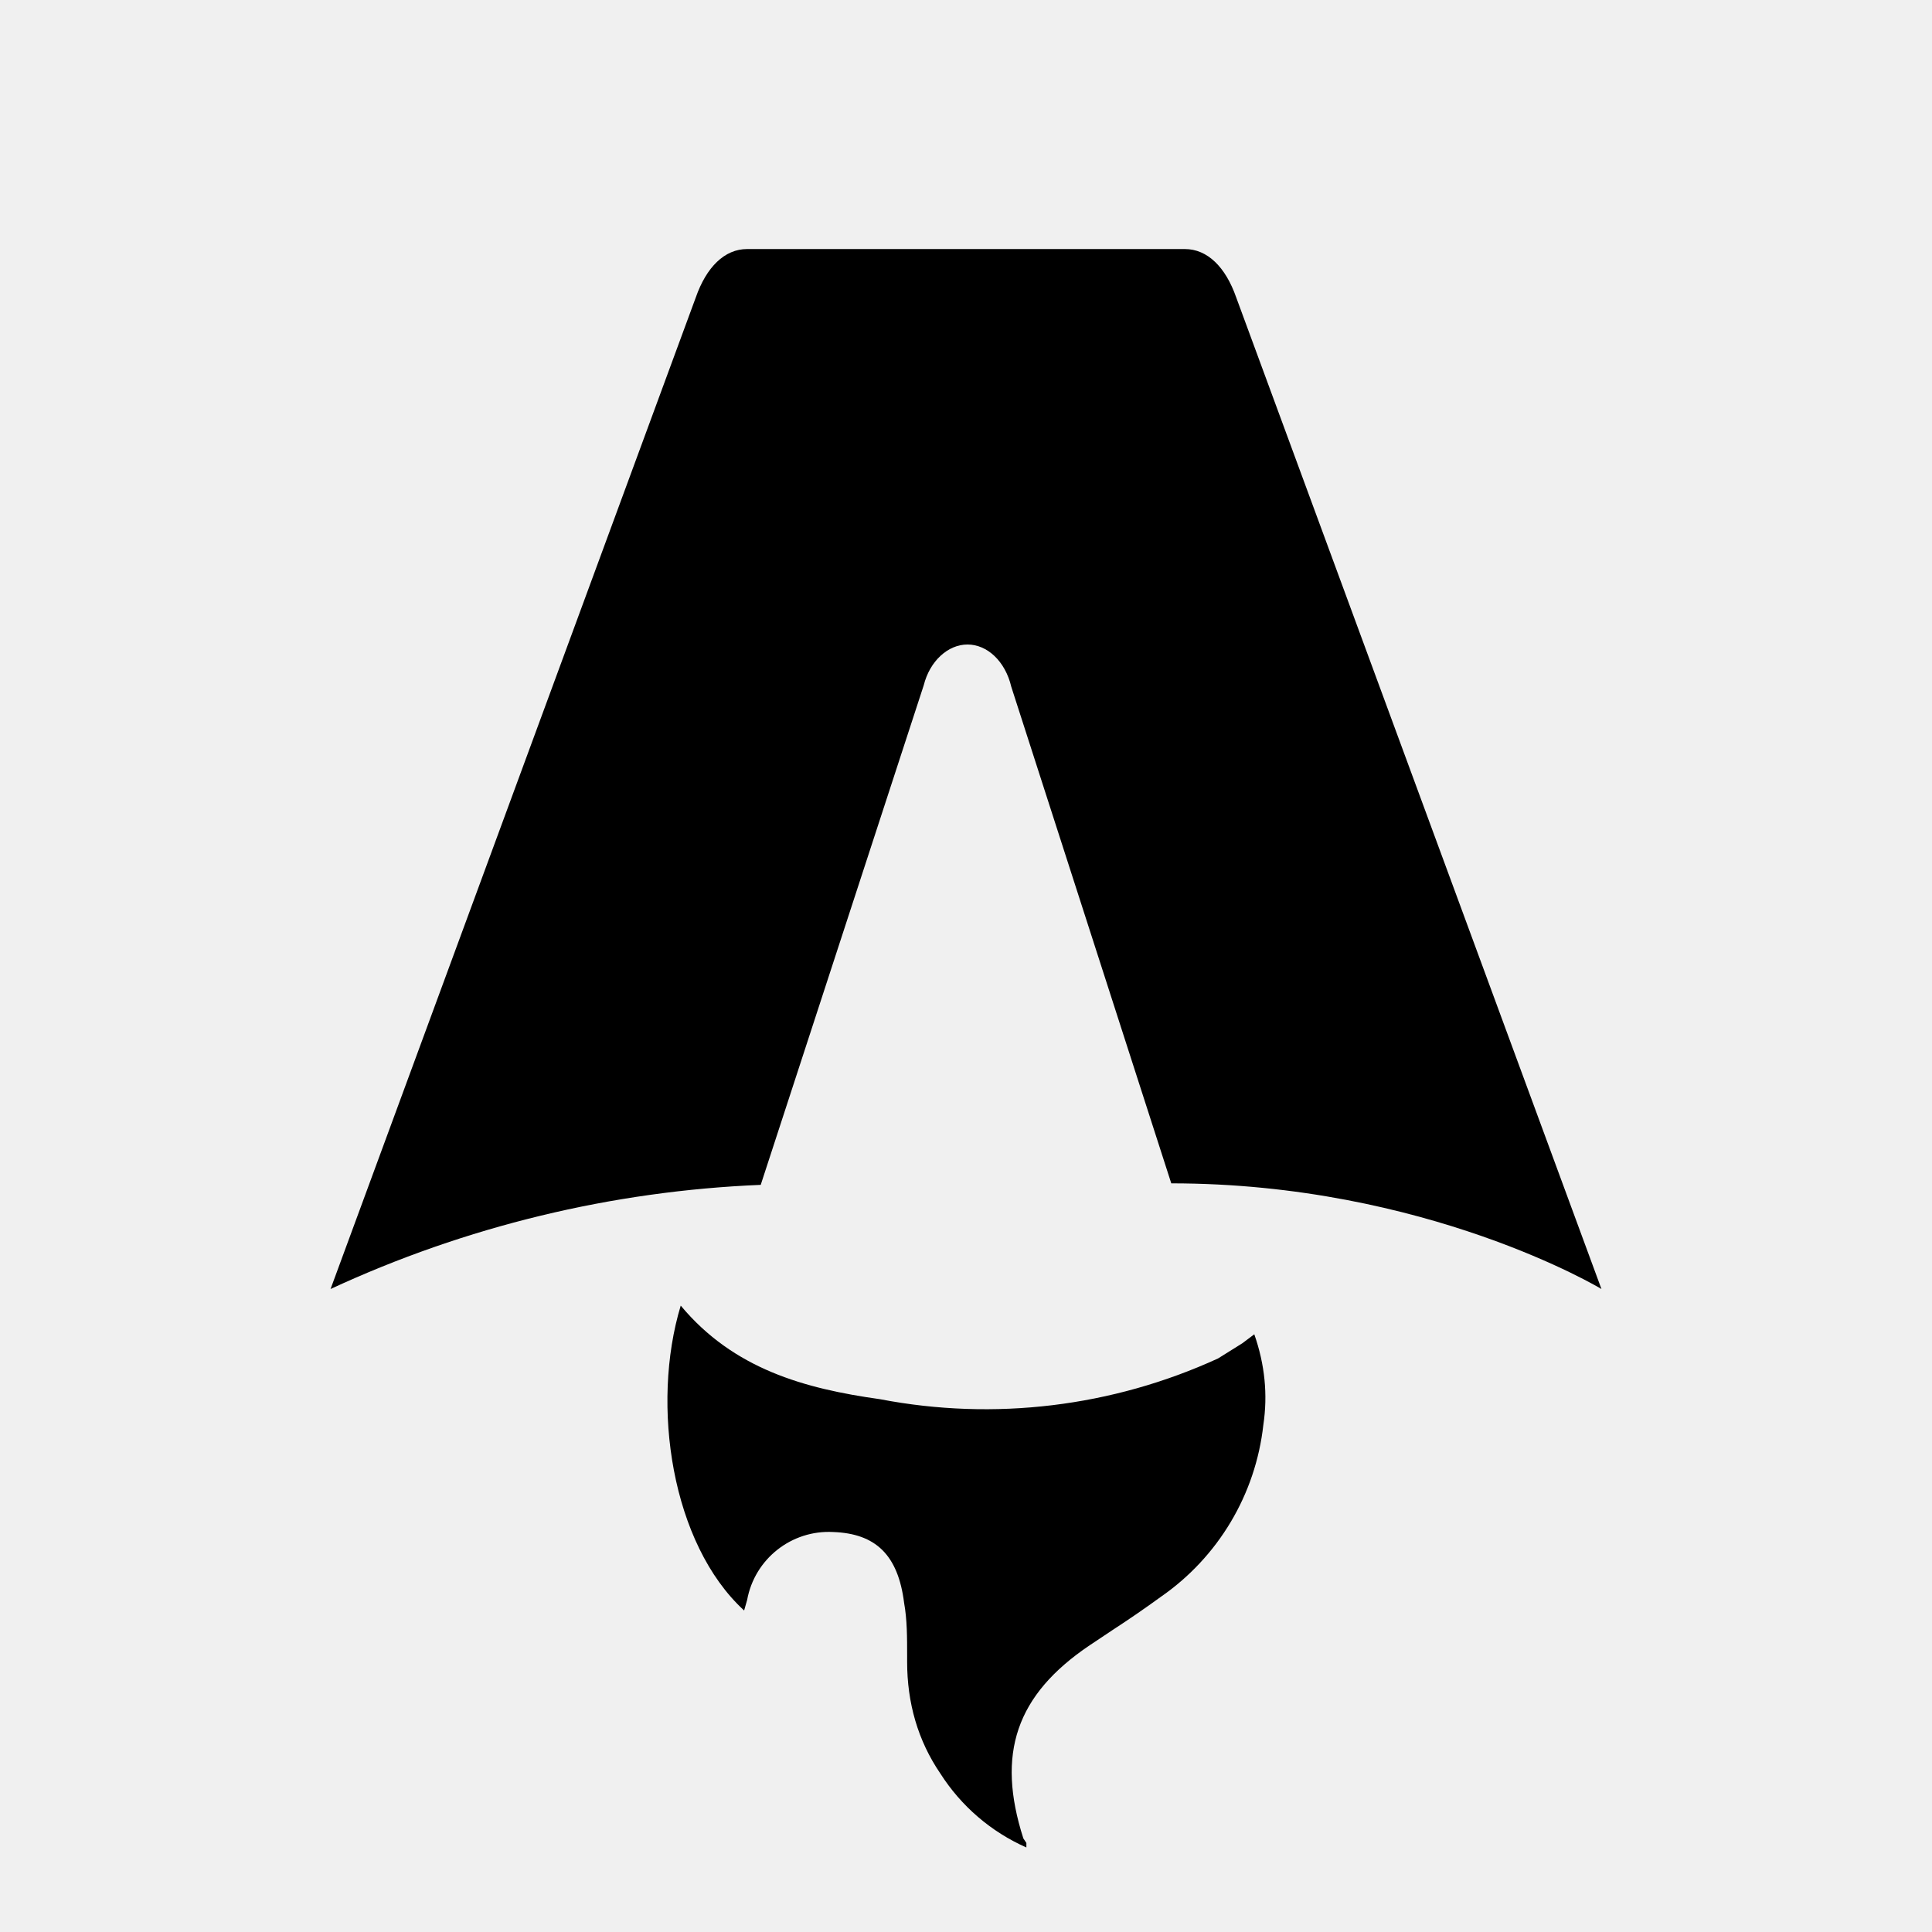
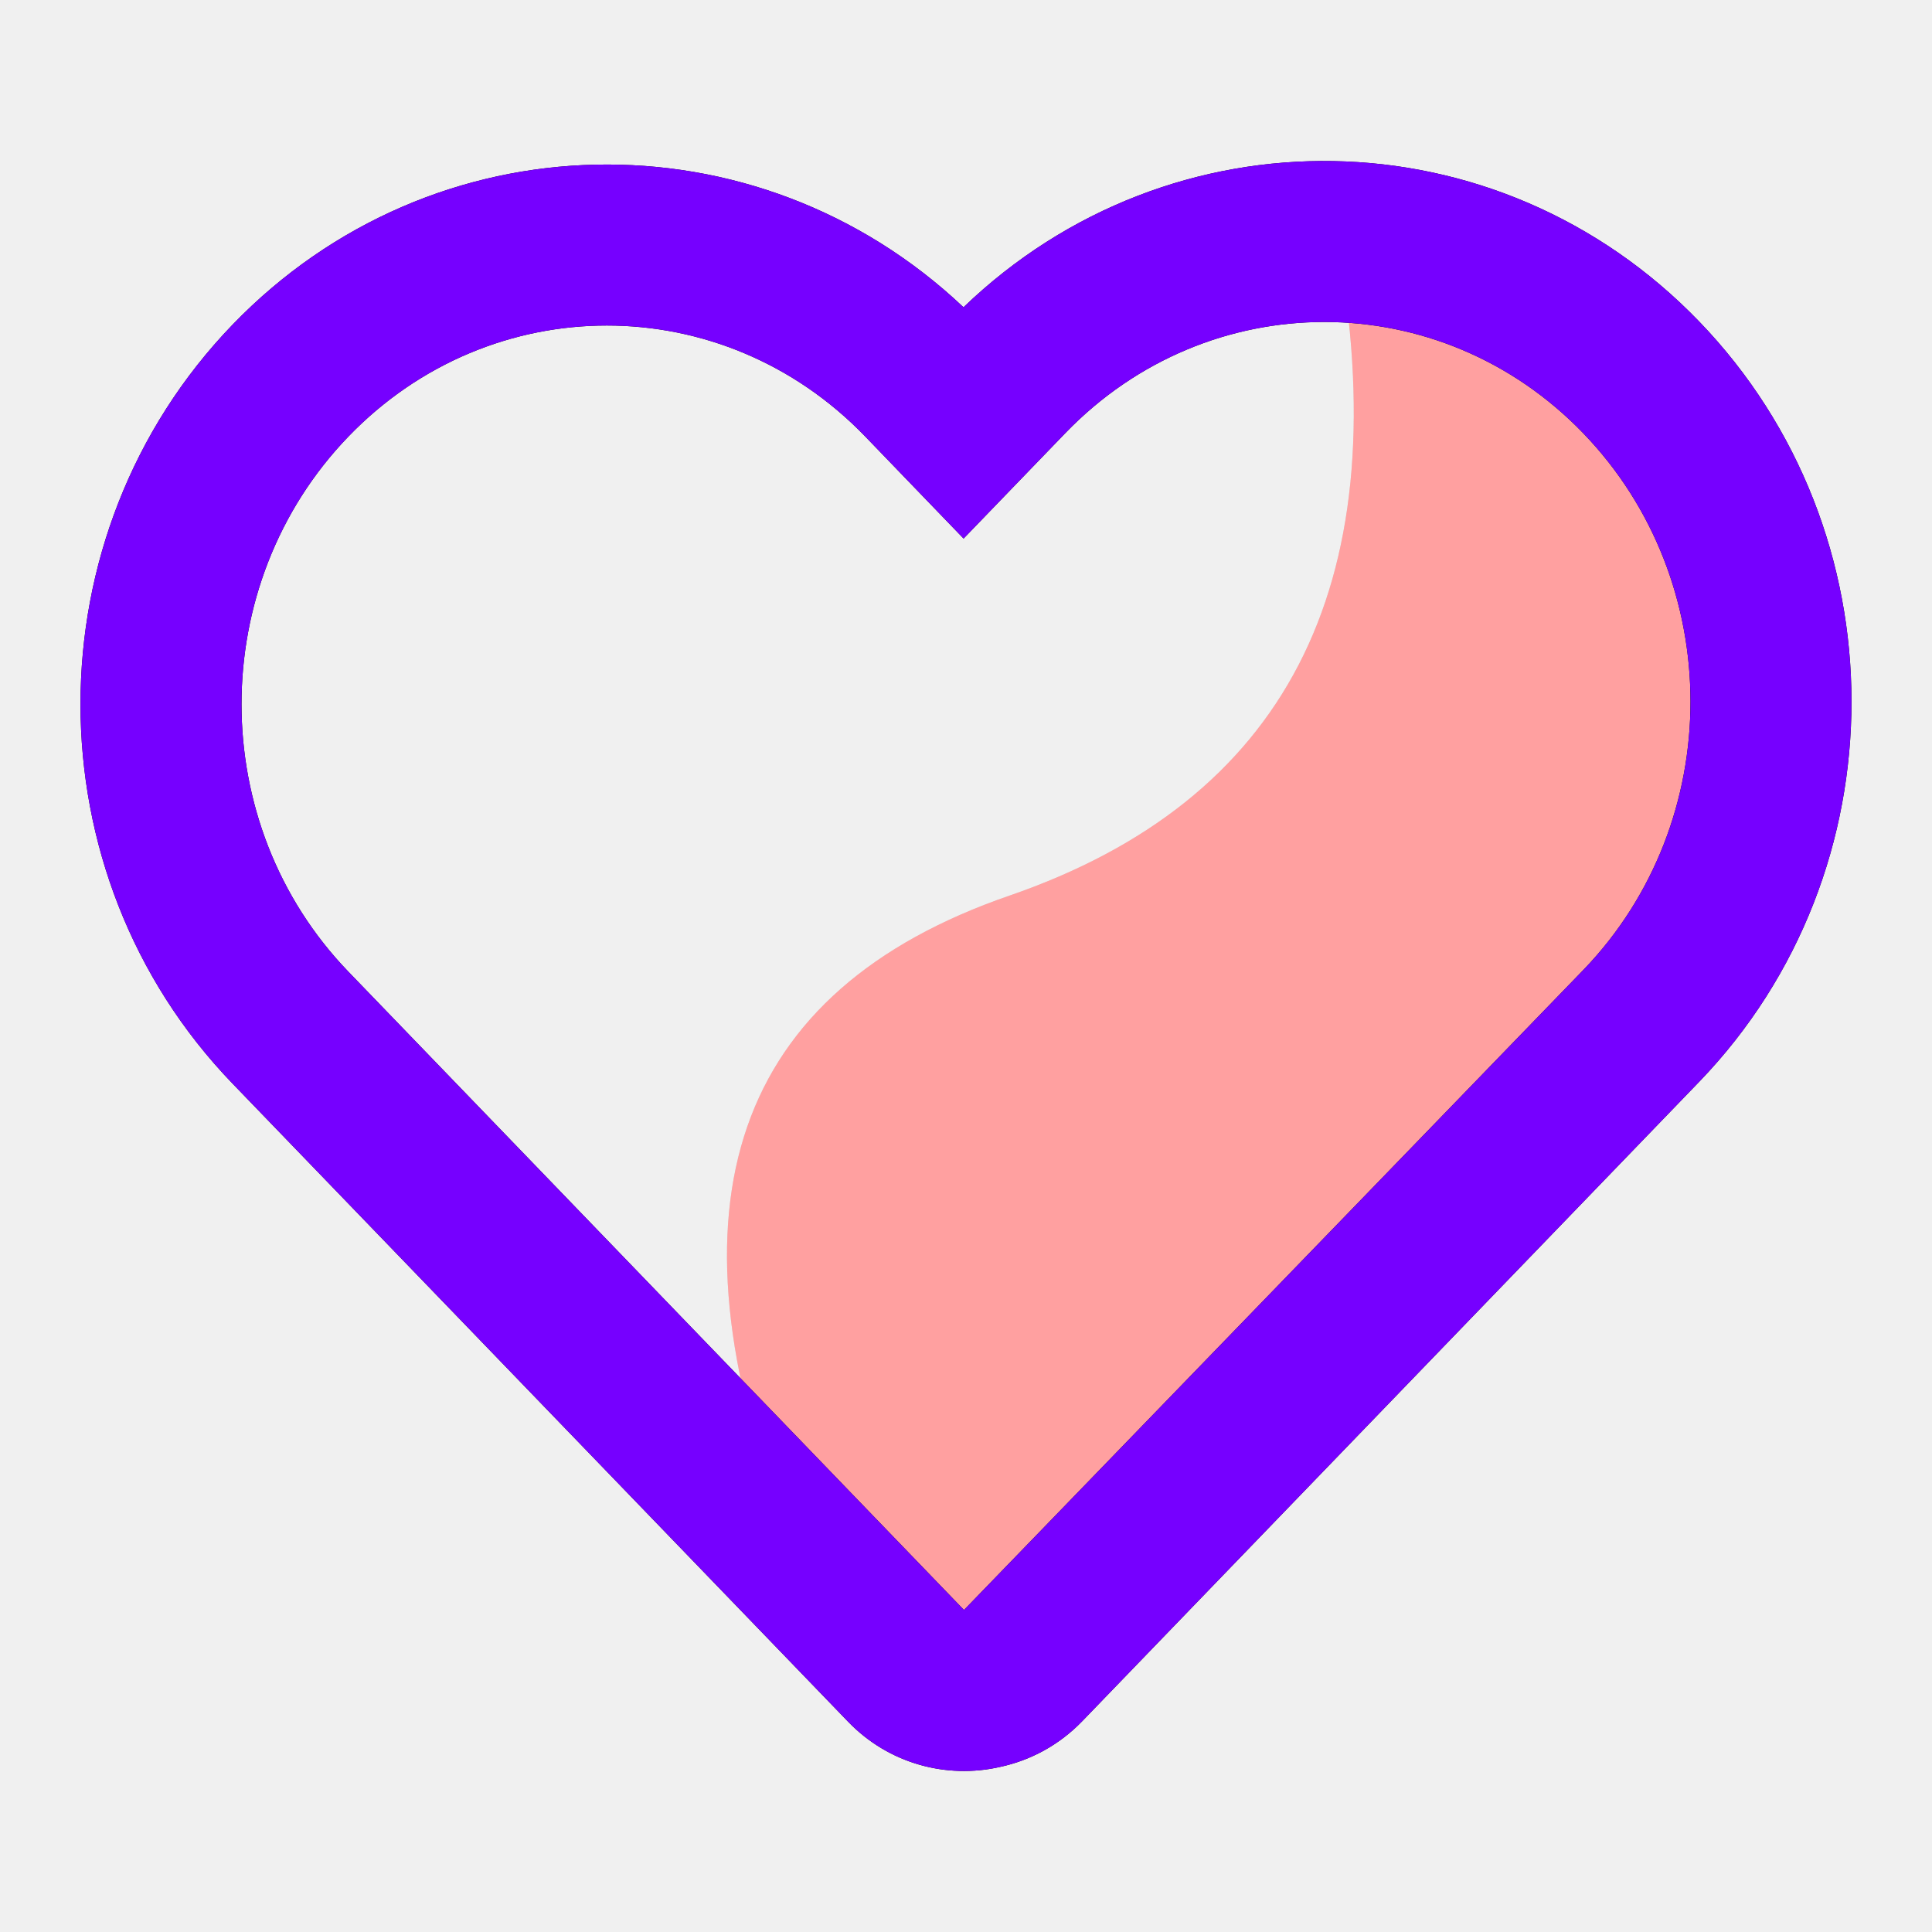
- <svg xmlns="http://www.w3.org/2000/svg" fill="none" viewBox="0 0 128 128">
-   <path d="M50.4 78.5a75.1 75.1 0 0 0-28.5 6.9l24.2-65.7c.7-2 1.9-3.2 3.4-3.2h29c1.5 0 2.7 1.2 3.4 3.2l24.2 65.7s-11.6-7-28.5-7L67 45.5c-.4-1.7-1.6-2.8-2.9-2.8-1.3 0-2.5 1.1-2.9 2.7L50.4 78.5Zm-1.1 28.2Zm-4.2-20.2c-2 6.6-.6 15.8 4.2 20.2a17.5 17.5 0 0 1 .2-.7 5.5 5.5 0 0 1 5.7-4.5c2.8.1 4.3 1.5 4.7 4.7.2 1.1.2 2.3.2 3.5v.4c0 2.7.7 5.2 2.2 7.4a13 13 0 0 0 5.7 4.9v-.3l-.2-.3c-1.8-5.6-.5-9.5 4.4-12.8l1.5-1a73 73 0 0 0 3.2-2.2 16 16 0 0 0 6.8-11.4c.3-2 .1-4-.6-6l-.8.6-1.6 1a37 37 0 0 1-22.4 2.7c-5-.7-9.7-2-13.2-6.2Z" />
-   <style>
-         path { fill: #000; }
-         @media (prefers-color-scheme: dark) {
-             path { fill: #FFF; }
-         }
-     </style>
+ <svg xmlns="http://www.w3.org/2000/svg" xmlns:xlink="http://www.w3.org/1999/xlink" width="800px" height="800px" viewBox="0 0 24 24">
+   <defs>
+     <path id="heart-a" d="M7.646,1.193 C8.331,5.301 6.961,7.946 3.539,9.126 C0.117,10.306 -0.802,12.949 0.784,17.056 L3,19.265 L12.523,9.548 C13.505,6.416 12.808,3.83 10.433,1.788 C8.858,0.575 7.929,0.377 7.646,1.193 Z" />
+     <path id="heart-c" d="M18.671,10.047 C20.444,8.205 20.443,5.222 18.667,3.381 C16.892,1.541 14.013,1.539 12.236,3.378 L10.97,4.69 L9.747,3.421 C7.974,1.584 5.101,1.585 3.329,3.422 C1.557,5.259 1.557,8.237 3.33,10.073 L10.975,18 L18.671,10.047 Z M9.536,19.388 L1.89,11.462 C-0.63,8.851 -0.63,4.645 1.889,2.033 C4.377,-0.545 8.395,-0.617 10.969,1.817 C13.545,-0.663 17.601,-0.604 20.107,1.993 C22.629,4.607 22.631,8.817 20.112,11.434 L12.443,19.382 C12.154,19.681 11.796,19.87 11.42,19.95 C10.761,20.1 10.041,19.912 9.536,19.388 Z" />
+   </defs>
+   <g fill="none" fill-rule="evenodd" transform="translate(1 2)">
+     <g transform="translate(8)">
+       <mask id="heart-b" fill="#ffffff">
+         <use xlink:href="#heart-a" />
+       </mask>
+       <use fill="#D8D8D8" xlink:href="#heart-a" />
+       <g fill="#FFA0A0" mask="url(#heart-b)">
+         <rect width="24" height="24" transform="translate(-9 -2)" />
+       </g>
+     </g>
+     <mask id="heart-d" fill="#ffffff">
+       <use xlink:href="#heart-c" />
+     </mask>
+     <use fill="#000000" fill-rule="nonzero" xlink:href="#heart-c" />
+     <g fill="#7600FF" mask="url(#heart-d)">
+       <rect width="24" height="24" transform="translate(-1 -2)" />
+     </g>
+   </g>
</svg>
